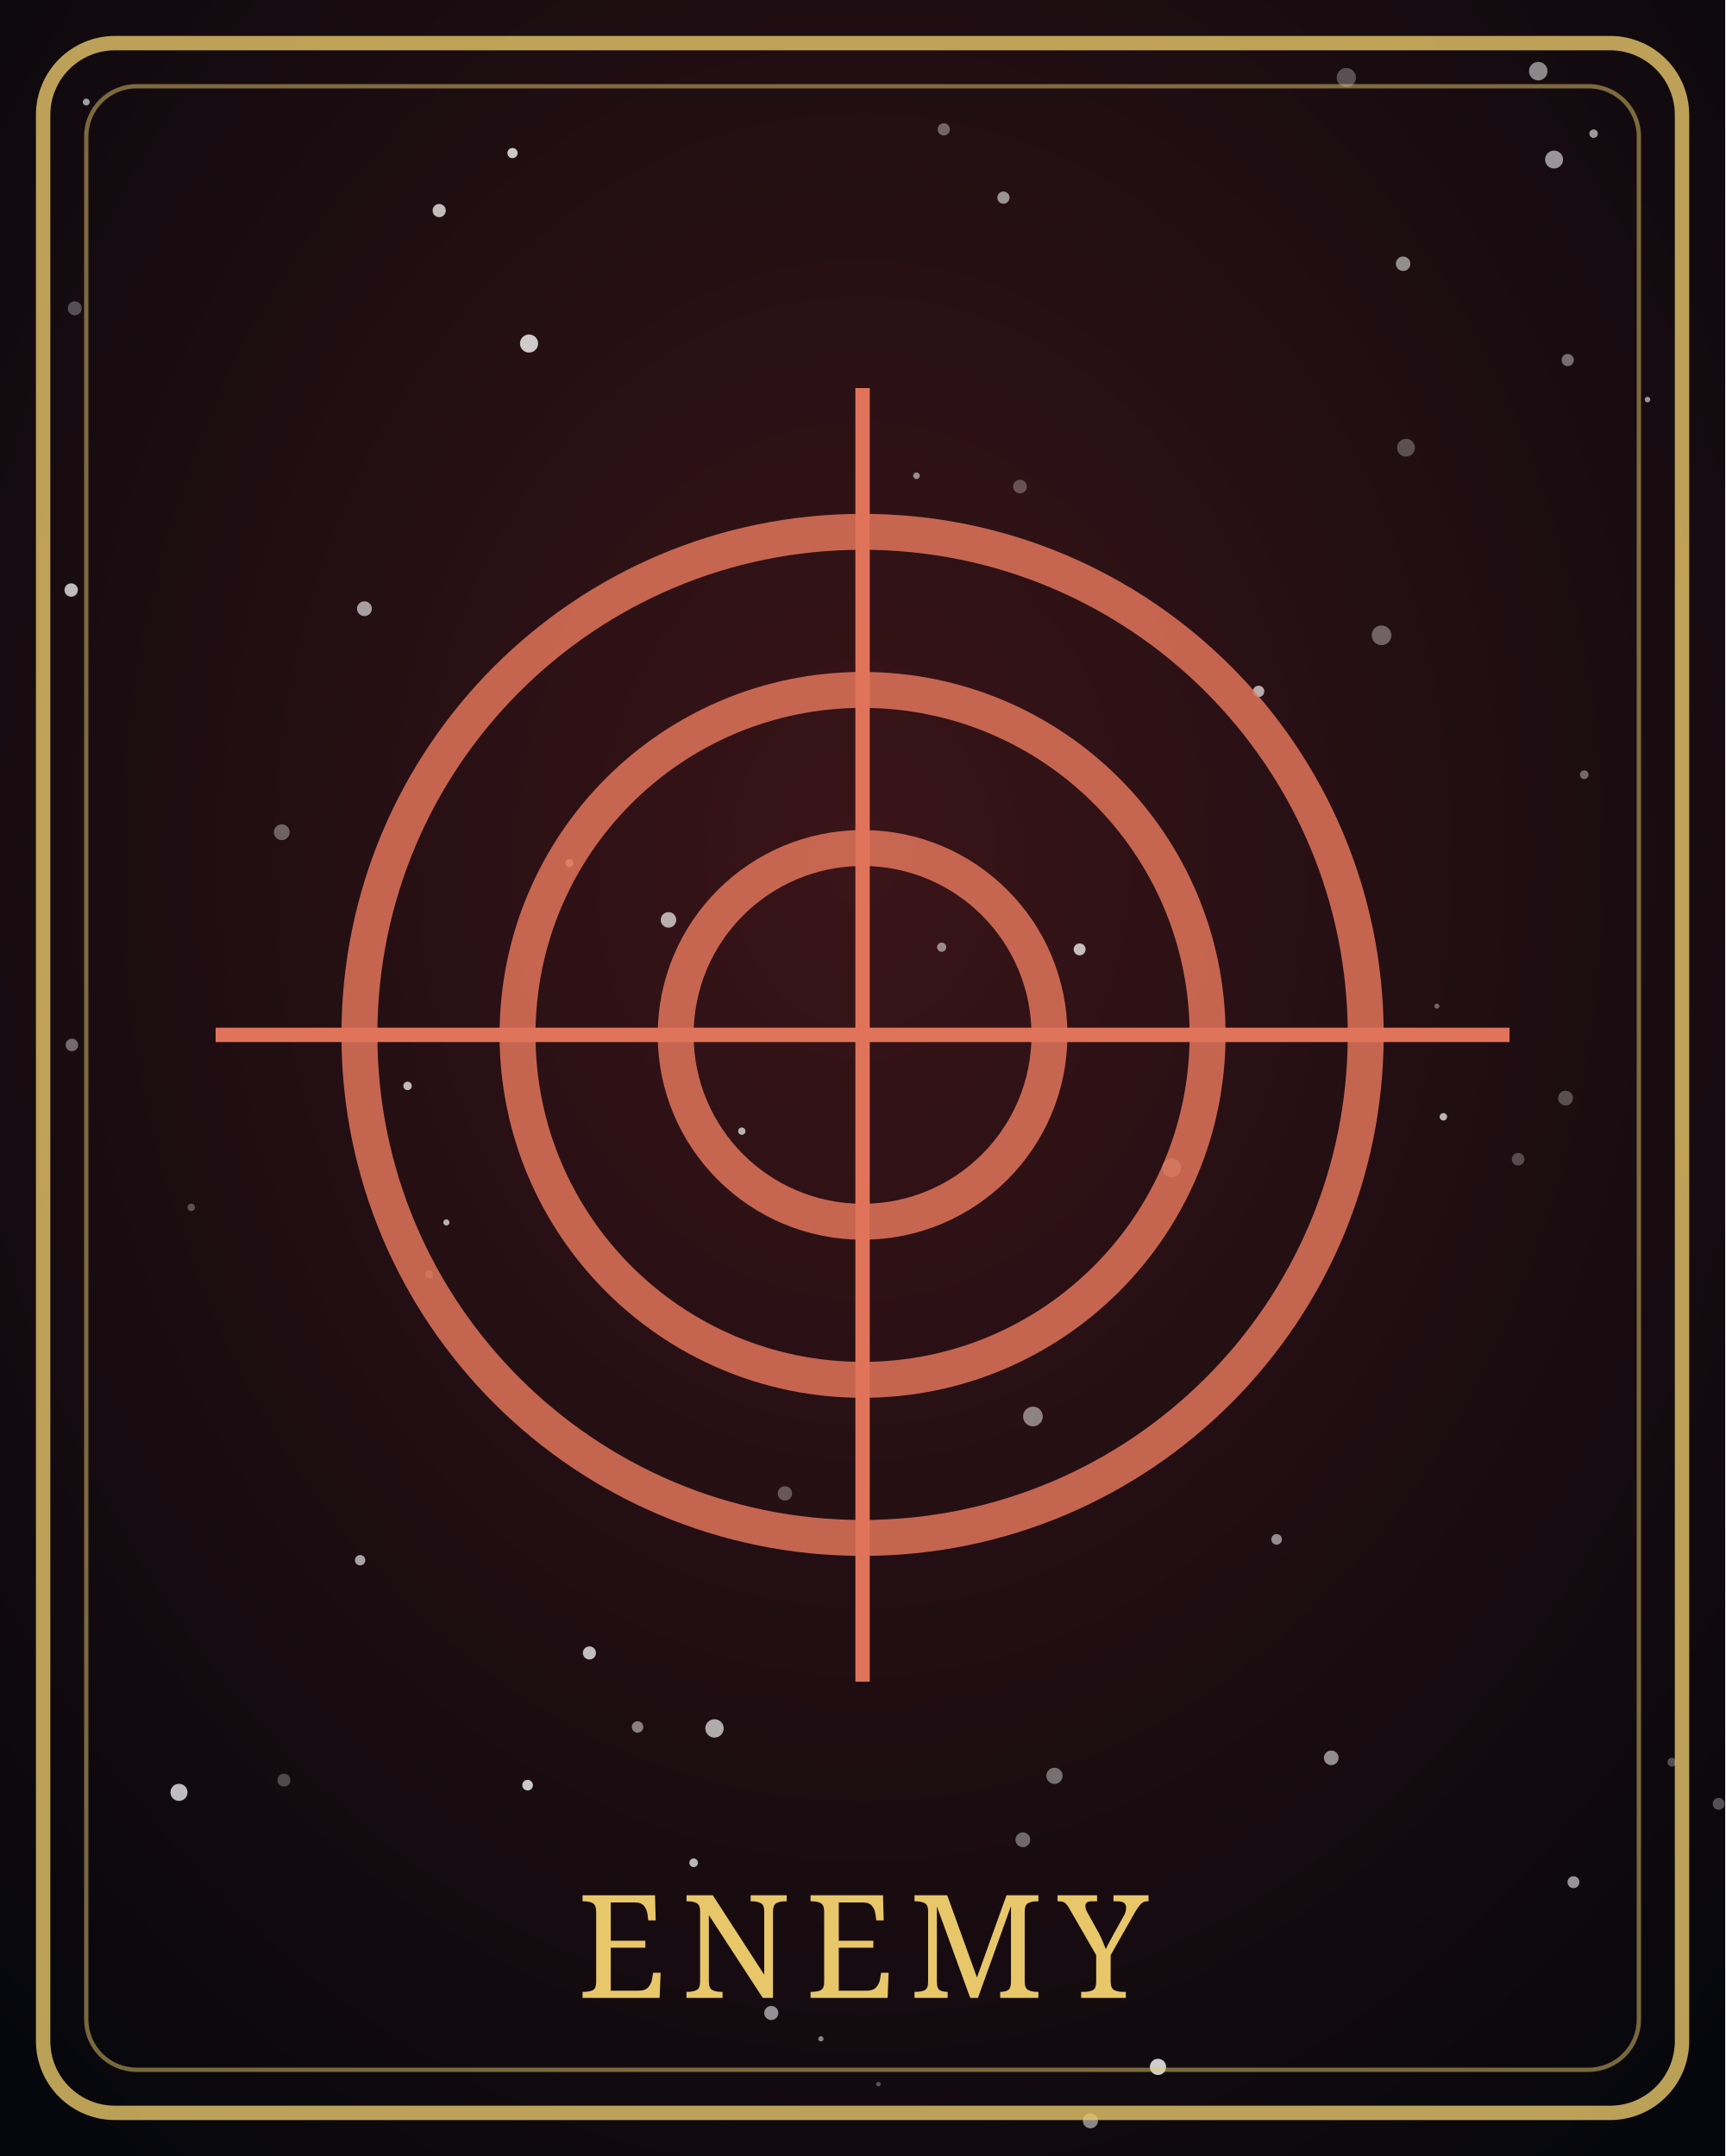
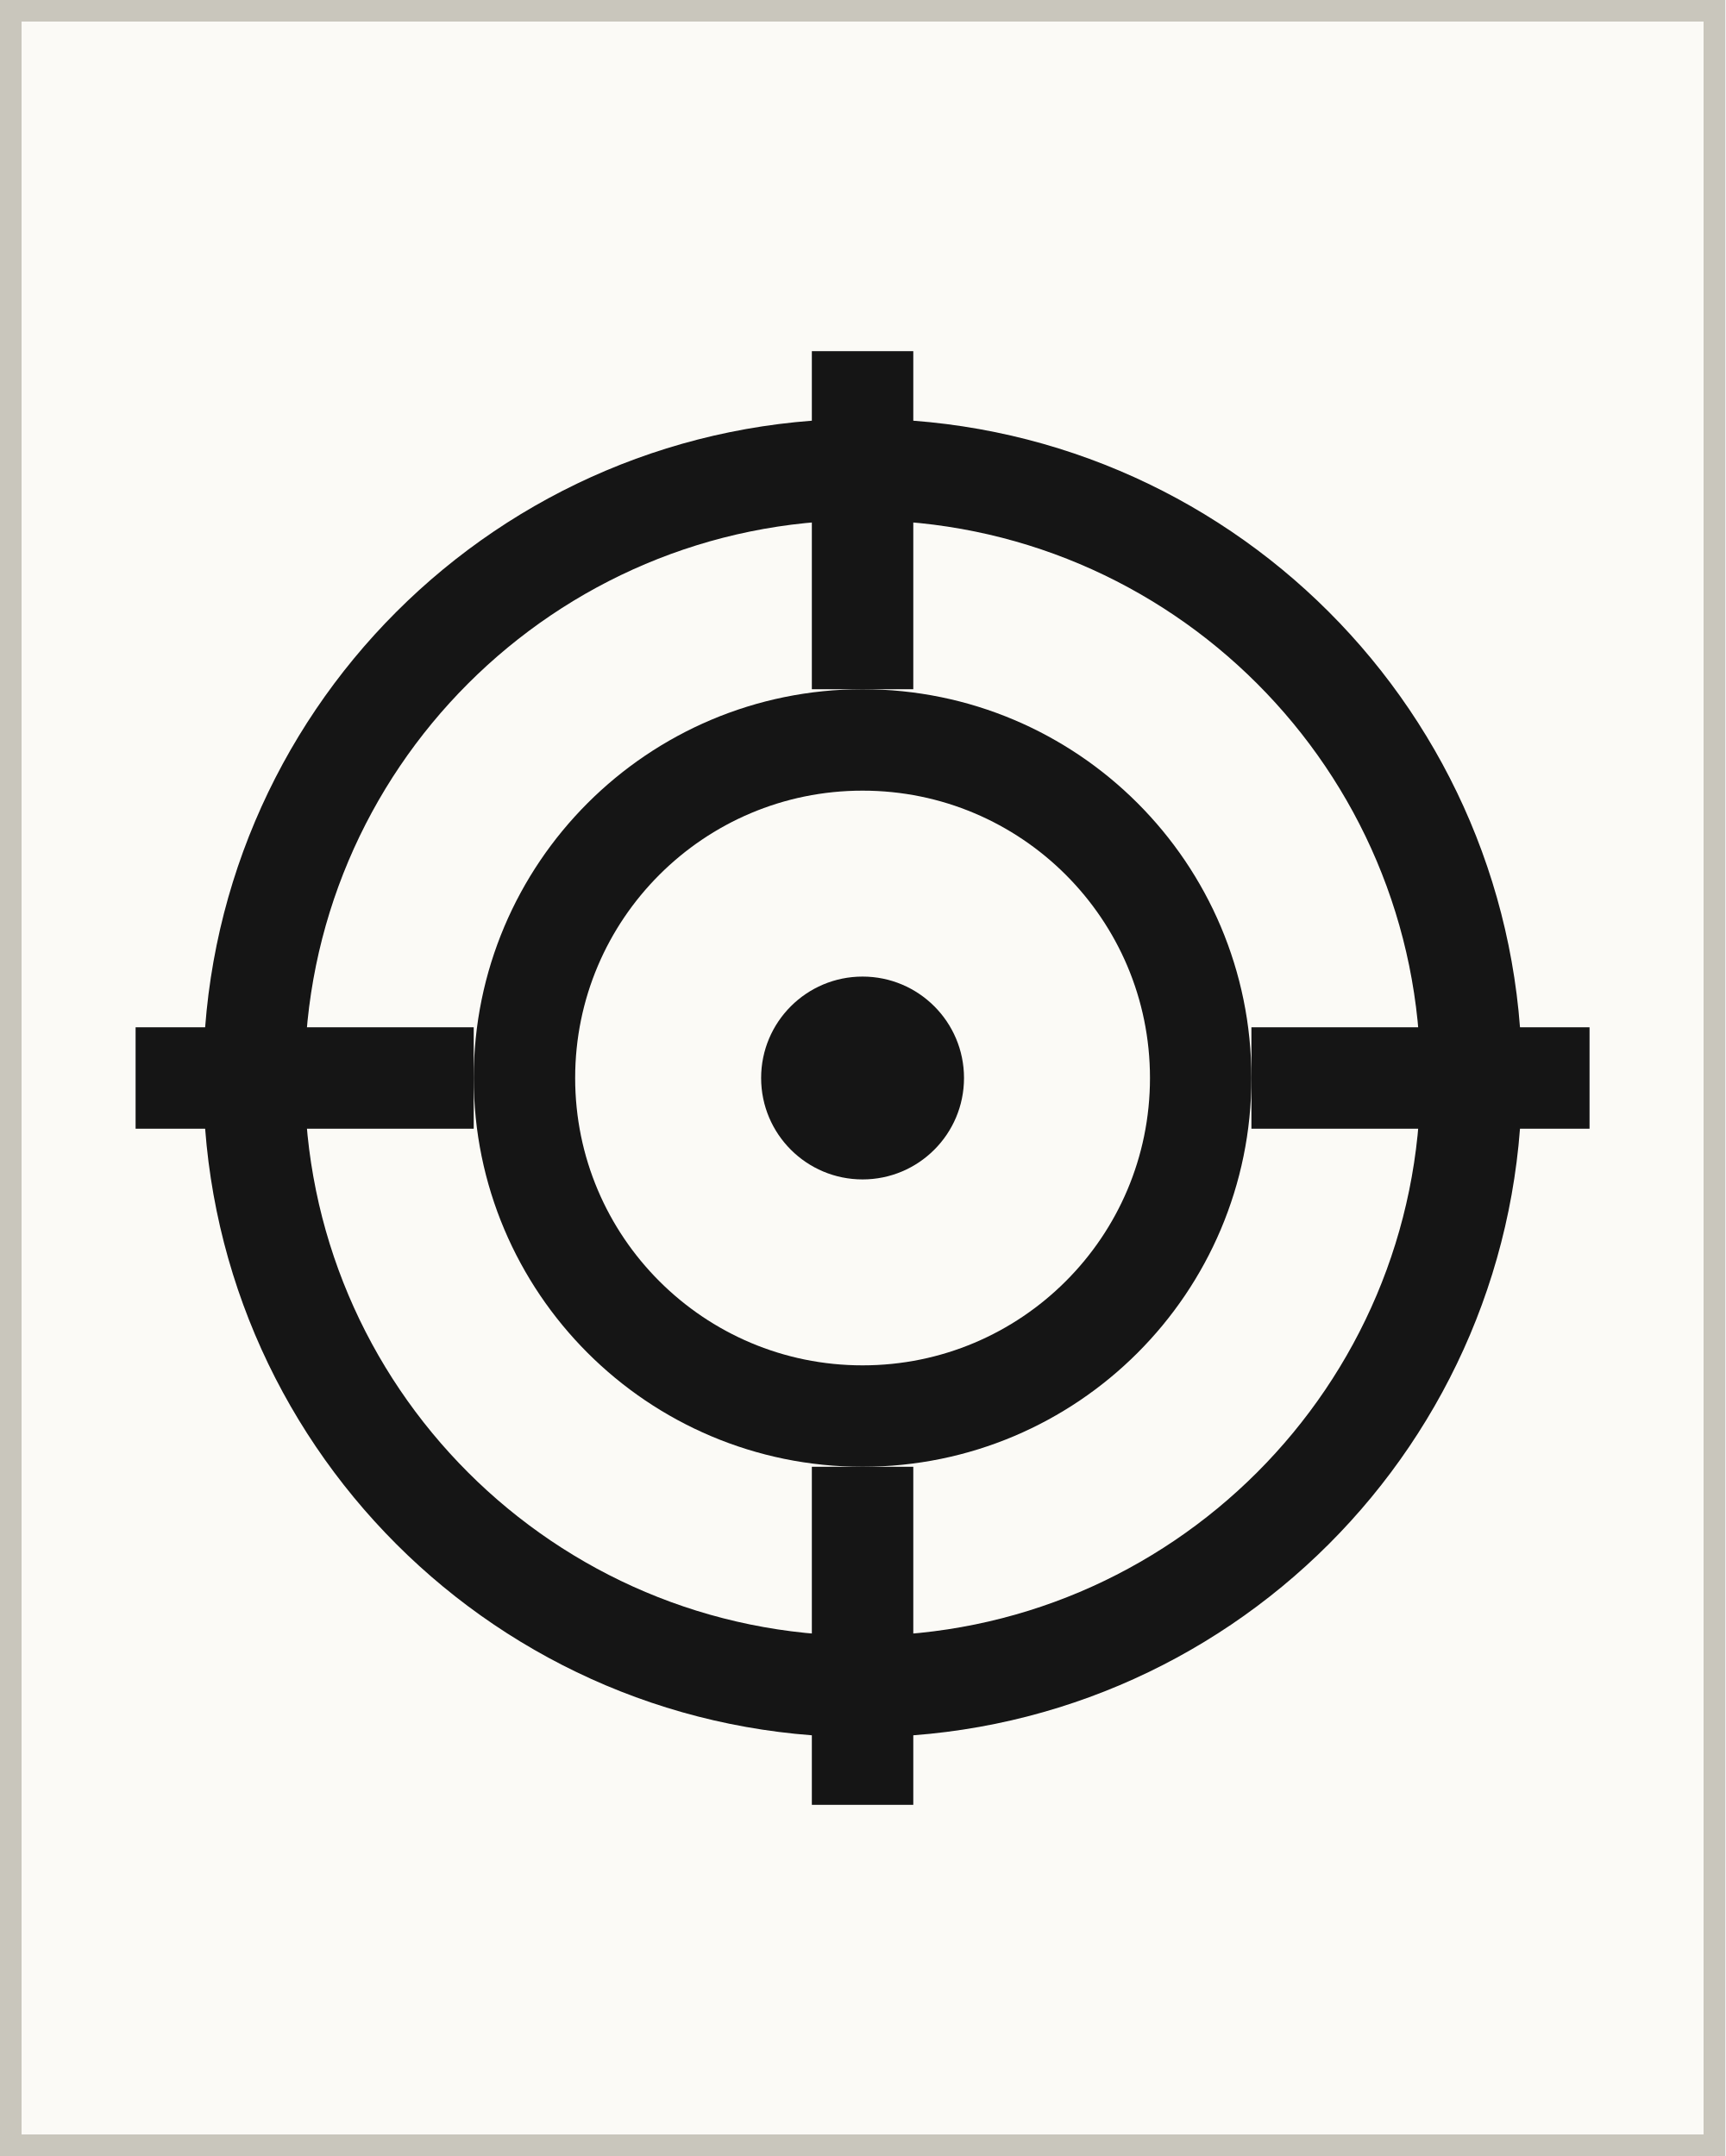
<svg xmlns="http://www.w3.org/2000/svg" viewBox="0 0 240 300" width="240" height="300">
-   <defs>
-     <radialGradient id="g" cx="50%" cy="40%" r="75%">
-       <stop offset="0" stop-color="#3a1418" />
-       <stop offset="1" stop-color="#05070c" />
-     </radialGradient>
-     <radialGradient id="glow" cx="50%" cy="50%" r="50%">
-       <stop offset="0" stop-color="#fff" stop-opacity="0.9" />
-       <stop offset="1" stop-color="#fff" stop-opacity="0" />
-     </radialGradient>
-   </defs>
-   <rect width="240" height="300" fill="url(#g)" />
-   <circle cx="103.2" cy="157.4" r="0.51" fill="#fff" opacity="0.67" />
-   <circle cx="50.1" cy="217.1" r="0.72" fill="#fff" opacity="0.62" />
-   <circle cx="187.3" cy="10.8" r="1.34" fill="#fff" opacity="0.28" />
-   <circle cx="216.2" cy="22.2" r="1.25" fill="#fff" opacity="0.57" />
-   <circle cx="143.7" cy="197.1" r="1.37" fill="#fff" opacity="0.48" />
-   <circle cx="221.7" cy="18.6" r="0.59" fill="#fff" opacity="0.58" />
-   <circle cx="146.7" cy="247.1" r="1.13" fill="#fff" opacity="0.41" />
-   <circle cx="79.2" cy="120.1" r="0.55" fill="#fff" opacity="0.73" />
-   <circle cx="211.2" cy="161.3" r="0.88" fill="#fff" opacity="0.25" />
-   <circle cx="200.8" cy="155.4" r="0.52" fill="#fff" opacity="0.69" />
-   <circle cx="131.3" cy="18.0" r="0.85" fill="#fff" opacity="0.36" />
-   <circle cx="9.9" cy="82.1" r="0.93" fill="#fff" opacity="0.72" />
-   <circle cx="39.2" cy="115.8" r="1.10" fill="#fff" opacity="0.35" />
-   <circle cx="217.8" cy="152.8" r="1.03" fill="#fff" opacity="0.27" />
-   <circle cx="127.5" cy="66.2" r="0.46" fill="#fff" opacity="0.52" />
-   <circle cx="195.2" cy="36.7" r="1.01" fill="#fff" opacity="0.53" />
-   <circle cx="141.9" cy="67.7" r="0.95" fill="#fff" opacity="0.28" />
-   <circle cx="50.7" cy="84.7" r="1.03" fill="#fff" opacity="0.60" />
-   <circle cx="192.2" cy="88.4" r="1.37" fill="#fff" opacity="0.35" />
-   <circle cx="96.5" cy="259.2" r="0.60" fill="#fff" opacity="0.70" />
-   <circle cx="61.1" cy="29.3" r="0.92" fill="#fff" opacity="0.72" />
-   <circle cx="163.0" cy="162.5" r="1.31" fill="#fff" opacity="0.45" />
-   <circle cx="232.6" cy="245.2" r="0.61" fill="#fff" opacity="0.29" />
-   <circle cx="218.9" cy="261.9" r="0.83" fill="#fff" opacity="0.56" />
-   <circle cx="88.7" cy="240.3" r="0.80" fill="#fff" opacity="0.47" />
-   <circle cx="109.2" cy="207.8" r="1.00" fill="#fff" opacity="0.30" />
-   <circle cx="62.1" cy="170.1" r="0.43" fill="#fff" opacity="0.67" />
-   <circle cx="71.3" cy="21.3" r="0.71" fill="#fff" opacity="0.77" />
-   <circle cx="139.6" cy="27.5" r="0.85" fill="#fff" opacity="0.55" />
-   <circle cx="10.0" cy="145.4" r="0.87" fill="#fff" opacity="0.39" />
-   <circle cx="107.3" cy="280.1" r="0.98" fill="#fff" opacity="0.55" />
-   <circle cx="150.2" cy="132.1" r="0.83" fill="#fff" opacity="0.72" />
-   <circle cx="195.6" cy="62.3" r="1.24" fill="#fff" opacity="0.27" />
-   <circle cx="151.7" cy="295.1" r="1.05" fill="#fff" opacity="0.51" />
-   <circle cx="175.1" cy="96.2" r="0.79" fill="#fff" opacity="0.66" />
-   <circle cx="93.0" cy="128.0" r="1.08" fill="#fff" opacity="0.66" />
-   <circle cx="56.7" cy="151.1" r="0.59" fill="#fff" opacity="0.71" />
-   <circle cx="10.4" cy="42.9" r="0.97" fill="#fff" opacity="0.28" />
-   <circle cx="73.4" cy="248.4" r="0.74" fill="#fff" opacity="0.77" />
-   <circle cx="82.0" cy="230.0" r="0.91" fill="#fff" opacity="0.73" />
-   <circle cx="114.2" cy="283.7" r="0.37" fill="#fff" opacity="0.49" />
-   <circle cx="26.6" cy="168.0" r="0.52" fill="#fff" opacity="0.28" />
-   <circle cx="220.4" cy="107.8" r="0.60" fill="#fff" opacity="0.38" />
-   <circle cx="229.2" cy="55.6" r="0.39" fill="#fff" opacity="0.57" />
-   <circle cx="239.1" cy="251.0" r="0.83" fill="#fff" opacity="0.29" />
-   <circle cx="39.5" cy="247.7" r="0.90" fill="#fff" opacity="0.26" />
-   <circle cx="185.2" cy="244.6" r="1.02" fill="#fff" opacity="0.53" />
-   <circle cx="59.7" cy="177.3" r="0.57" fill="#fff" opacity="0.40" />
-   <circle cx="73.6" cy="47.8" r="1.26" fill="#fff" opacity="0.78" />
-   <circle cx="122.2" cy="290.0" r="0.32" fill="#fff" opacity="0.30" />
-   <circle cx="214.0" cy="9.9" r="1.29" fill="#fff" opacity="0.51" />
-   <circle cx="218.1" cy="50.1" r="0.85" fill="#fff" opacity="0.40" />
-   <circle cx="161.1" cy="287.6" r="1.13" fill="#fff" opacity="0.79" />
-   <circle cx="131.0" cy="131.8" r="0.64" fill="#fff" opacity="0.51" />
-   <circle cx="199.9" cy="140.0" r="0.35" fill="#fff" opacity="0.36" />
-   <circle cx="142.3" cy="256.0" r="1.03" fill="#fff" opacity="0.38" />
-   <circle cx="99.4" cy="240.5" r="1.28" fill="#fff" opacity="0.65" />
-   <circle cx="177.6" cy="214.2" r="0.74" fill="#fff" opacity="0.53" />
-   <circle cx="12.0" cy="14.2" r="0.48" fill="#fff" opacity="0.60" />
-   <circle cx="24.9" cy="249.4" r="1.19" fill="#fff" opacity="0.73" />
-   <circle cx="120.0" cy="144.0" r="70" fill="none" stroke="#e0745a" stroke-width="5" opacity="0.85" />
-   <circle cx="120.0" cy="144.0" r="48" fill="none" stroke="#e0745a" stroke-width="5" opacity="0.85" />
-   <circle cx="120.0" cy="144.0" r="26" fill="none" stroke="#e0745a" stroke-width="5" opacity="0.85" />
-   <line x1="30.0" y1="144.0" x2="210.0" y2="144.0" stroke="#e0745a" stroke-width="2" />
-   <line x1="120.0" y1="54.0" x2="120.0" y2="234.0" stroke="#e0745a" stroke-width="2" />
-   <rect x="6" y="6" width="228" height="288" rx="10" fill="none" stroke="#e8c76a" stroke-width="2" opacity="0.8" />
-   <rect x="12" y="12" width="216" height="276" rx="7" fill="none" stroke="#e8c76a" stroke-width="0.6" opacity="0.5" />
-   <text x="120.0" y="278" text-anchor="middle" font-family="Georgia, serif" font-size="20" letter-spacing="2" fill="#e8c76a">ENEMY</text>
+   <rect width="240" height="300" fill="#fbfaf6" />
+   <g transform="translate(2.4 32.4) scale(1.176)" fill="#151515" color="#151515" style="--paper:#fbfaf6">
+     <circle cx="100" cy="100" r="72" fill="none" stroke="currentColor" stroke-width="12" />
+     <circle cx="100" cy="100" r="40" fill="none" stroke="currentColor" stroke-width="12" />
+     <circle cx="100" cy="100" r="12" />
+     <rect x="94" y="14" width="12" height="40" />
+     <rect x="94" y="146" width="12" height="40" />
+     <rect x="14" y="94" width="40" height="12" />
+     <rect x="146" y="94" width="40" height="12" />
+   </g>
+   <rect x="1.5" y="1.5" width="237" height="297" fill="none" stroke="#c9c6bc" stroke-width="3" />
</svg>
